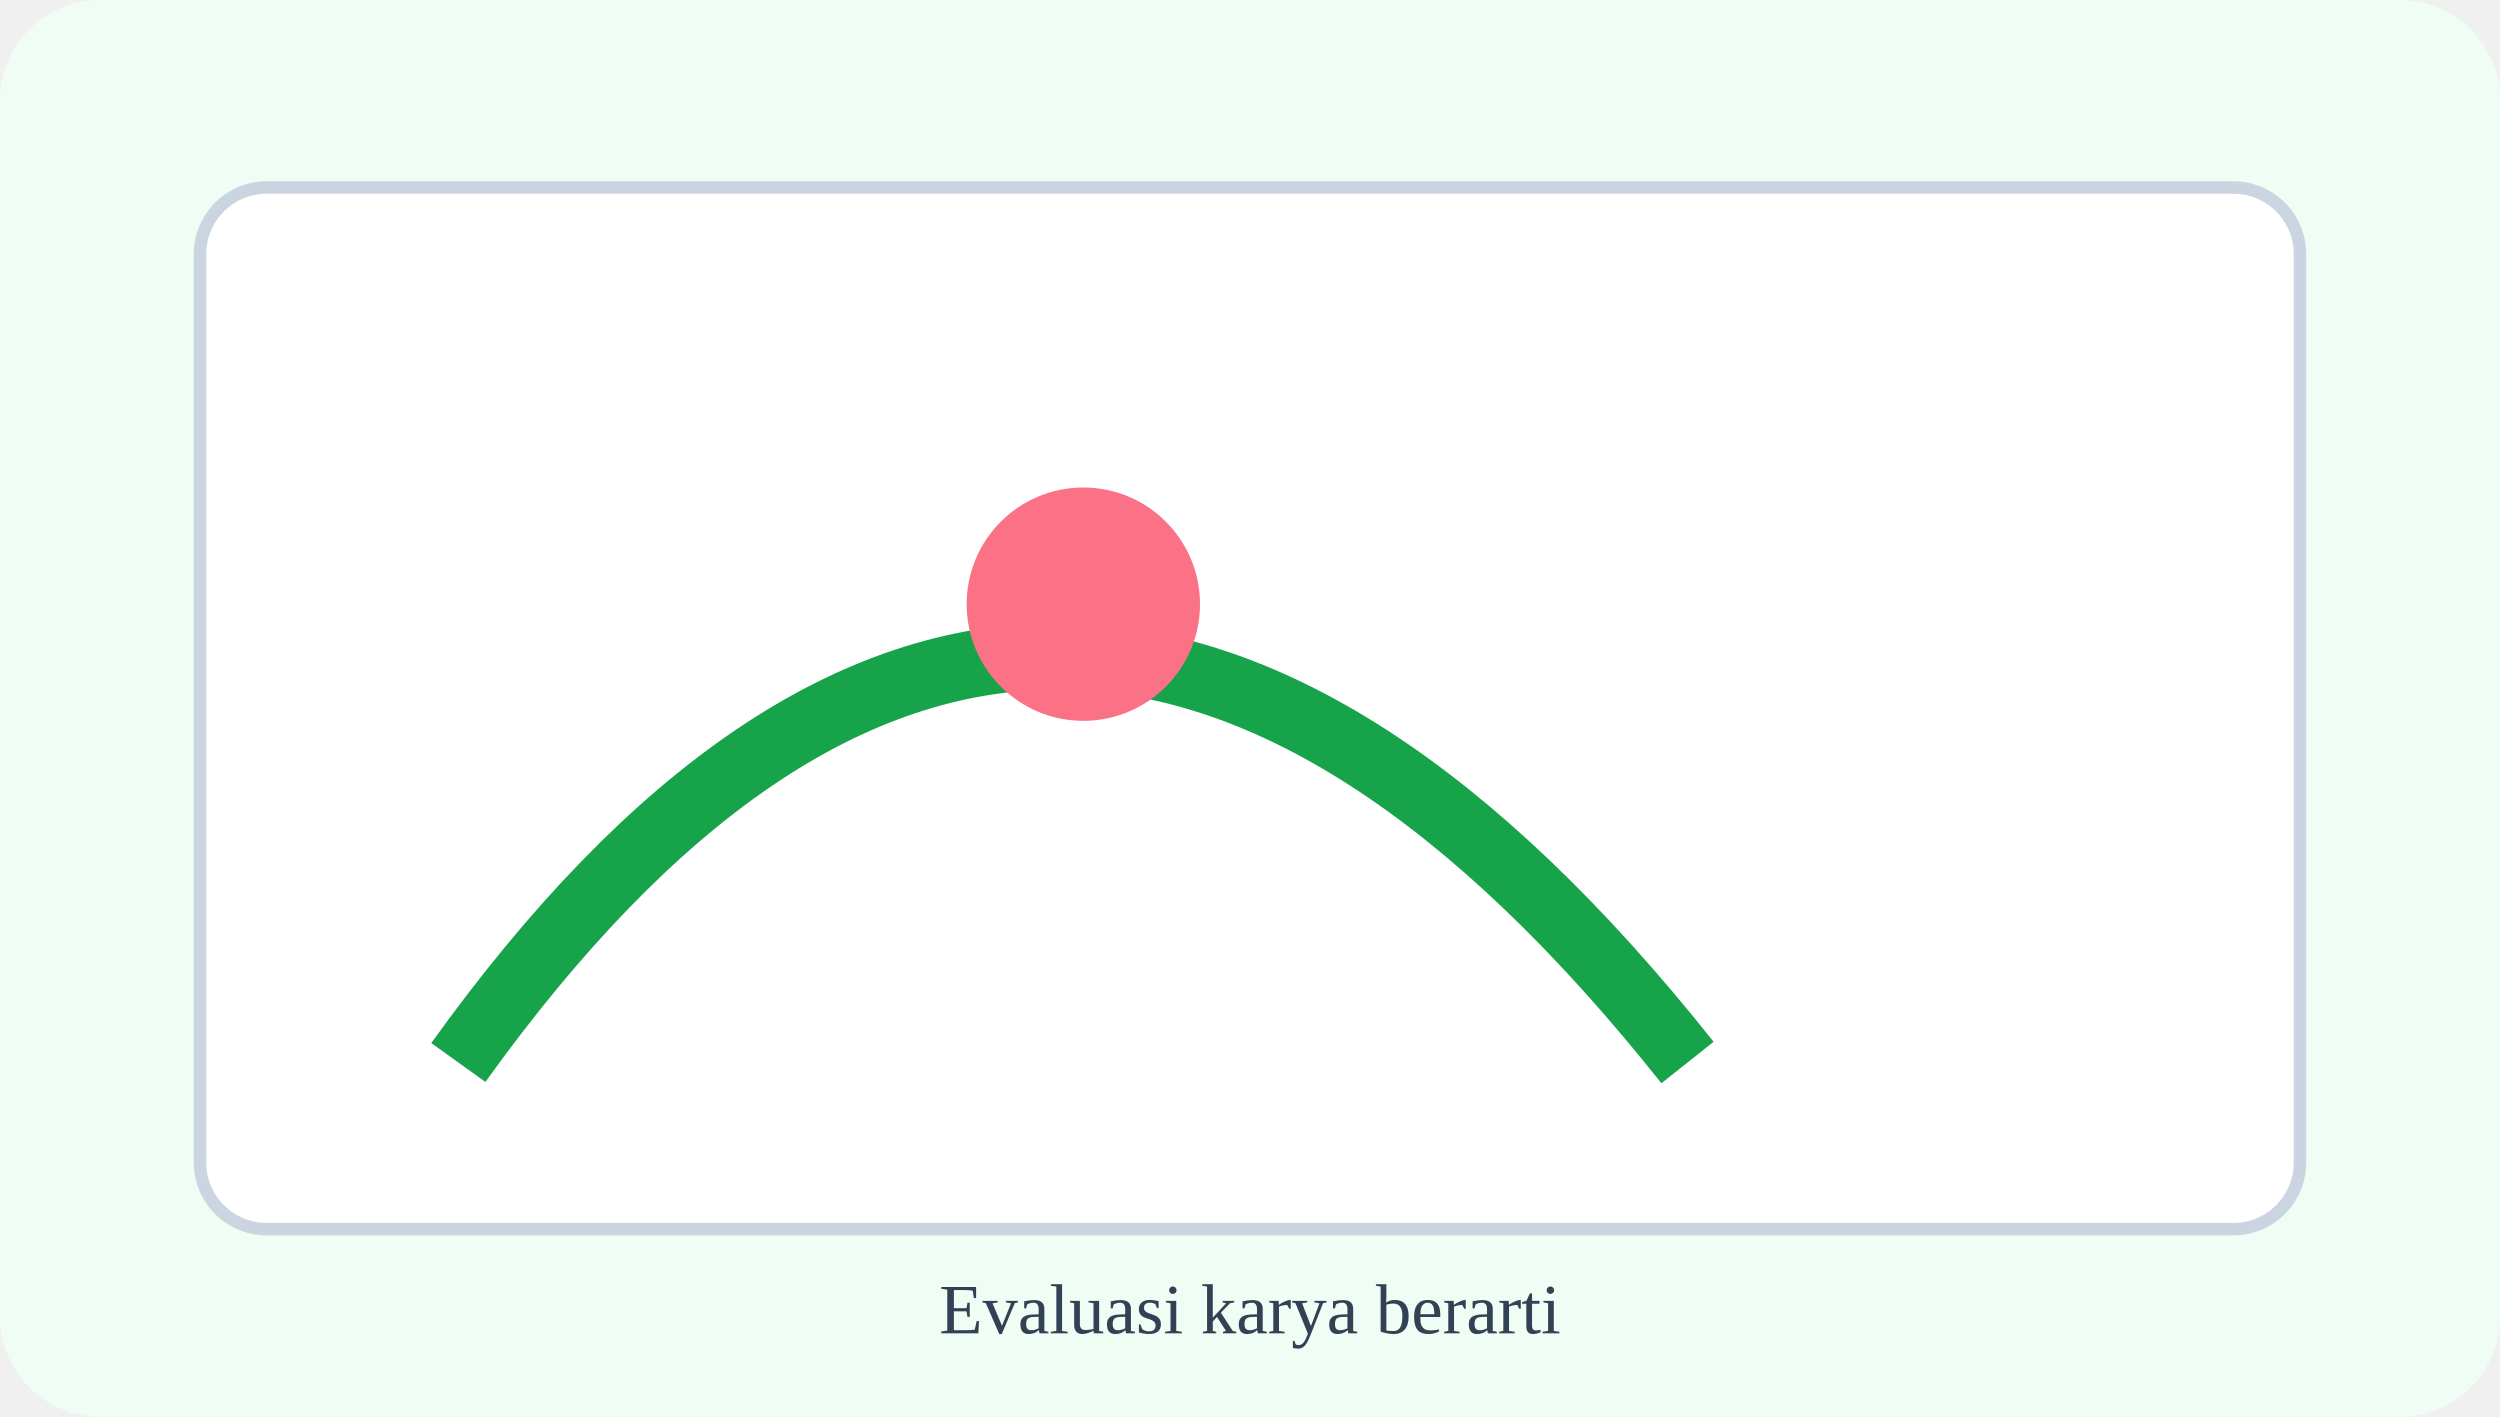
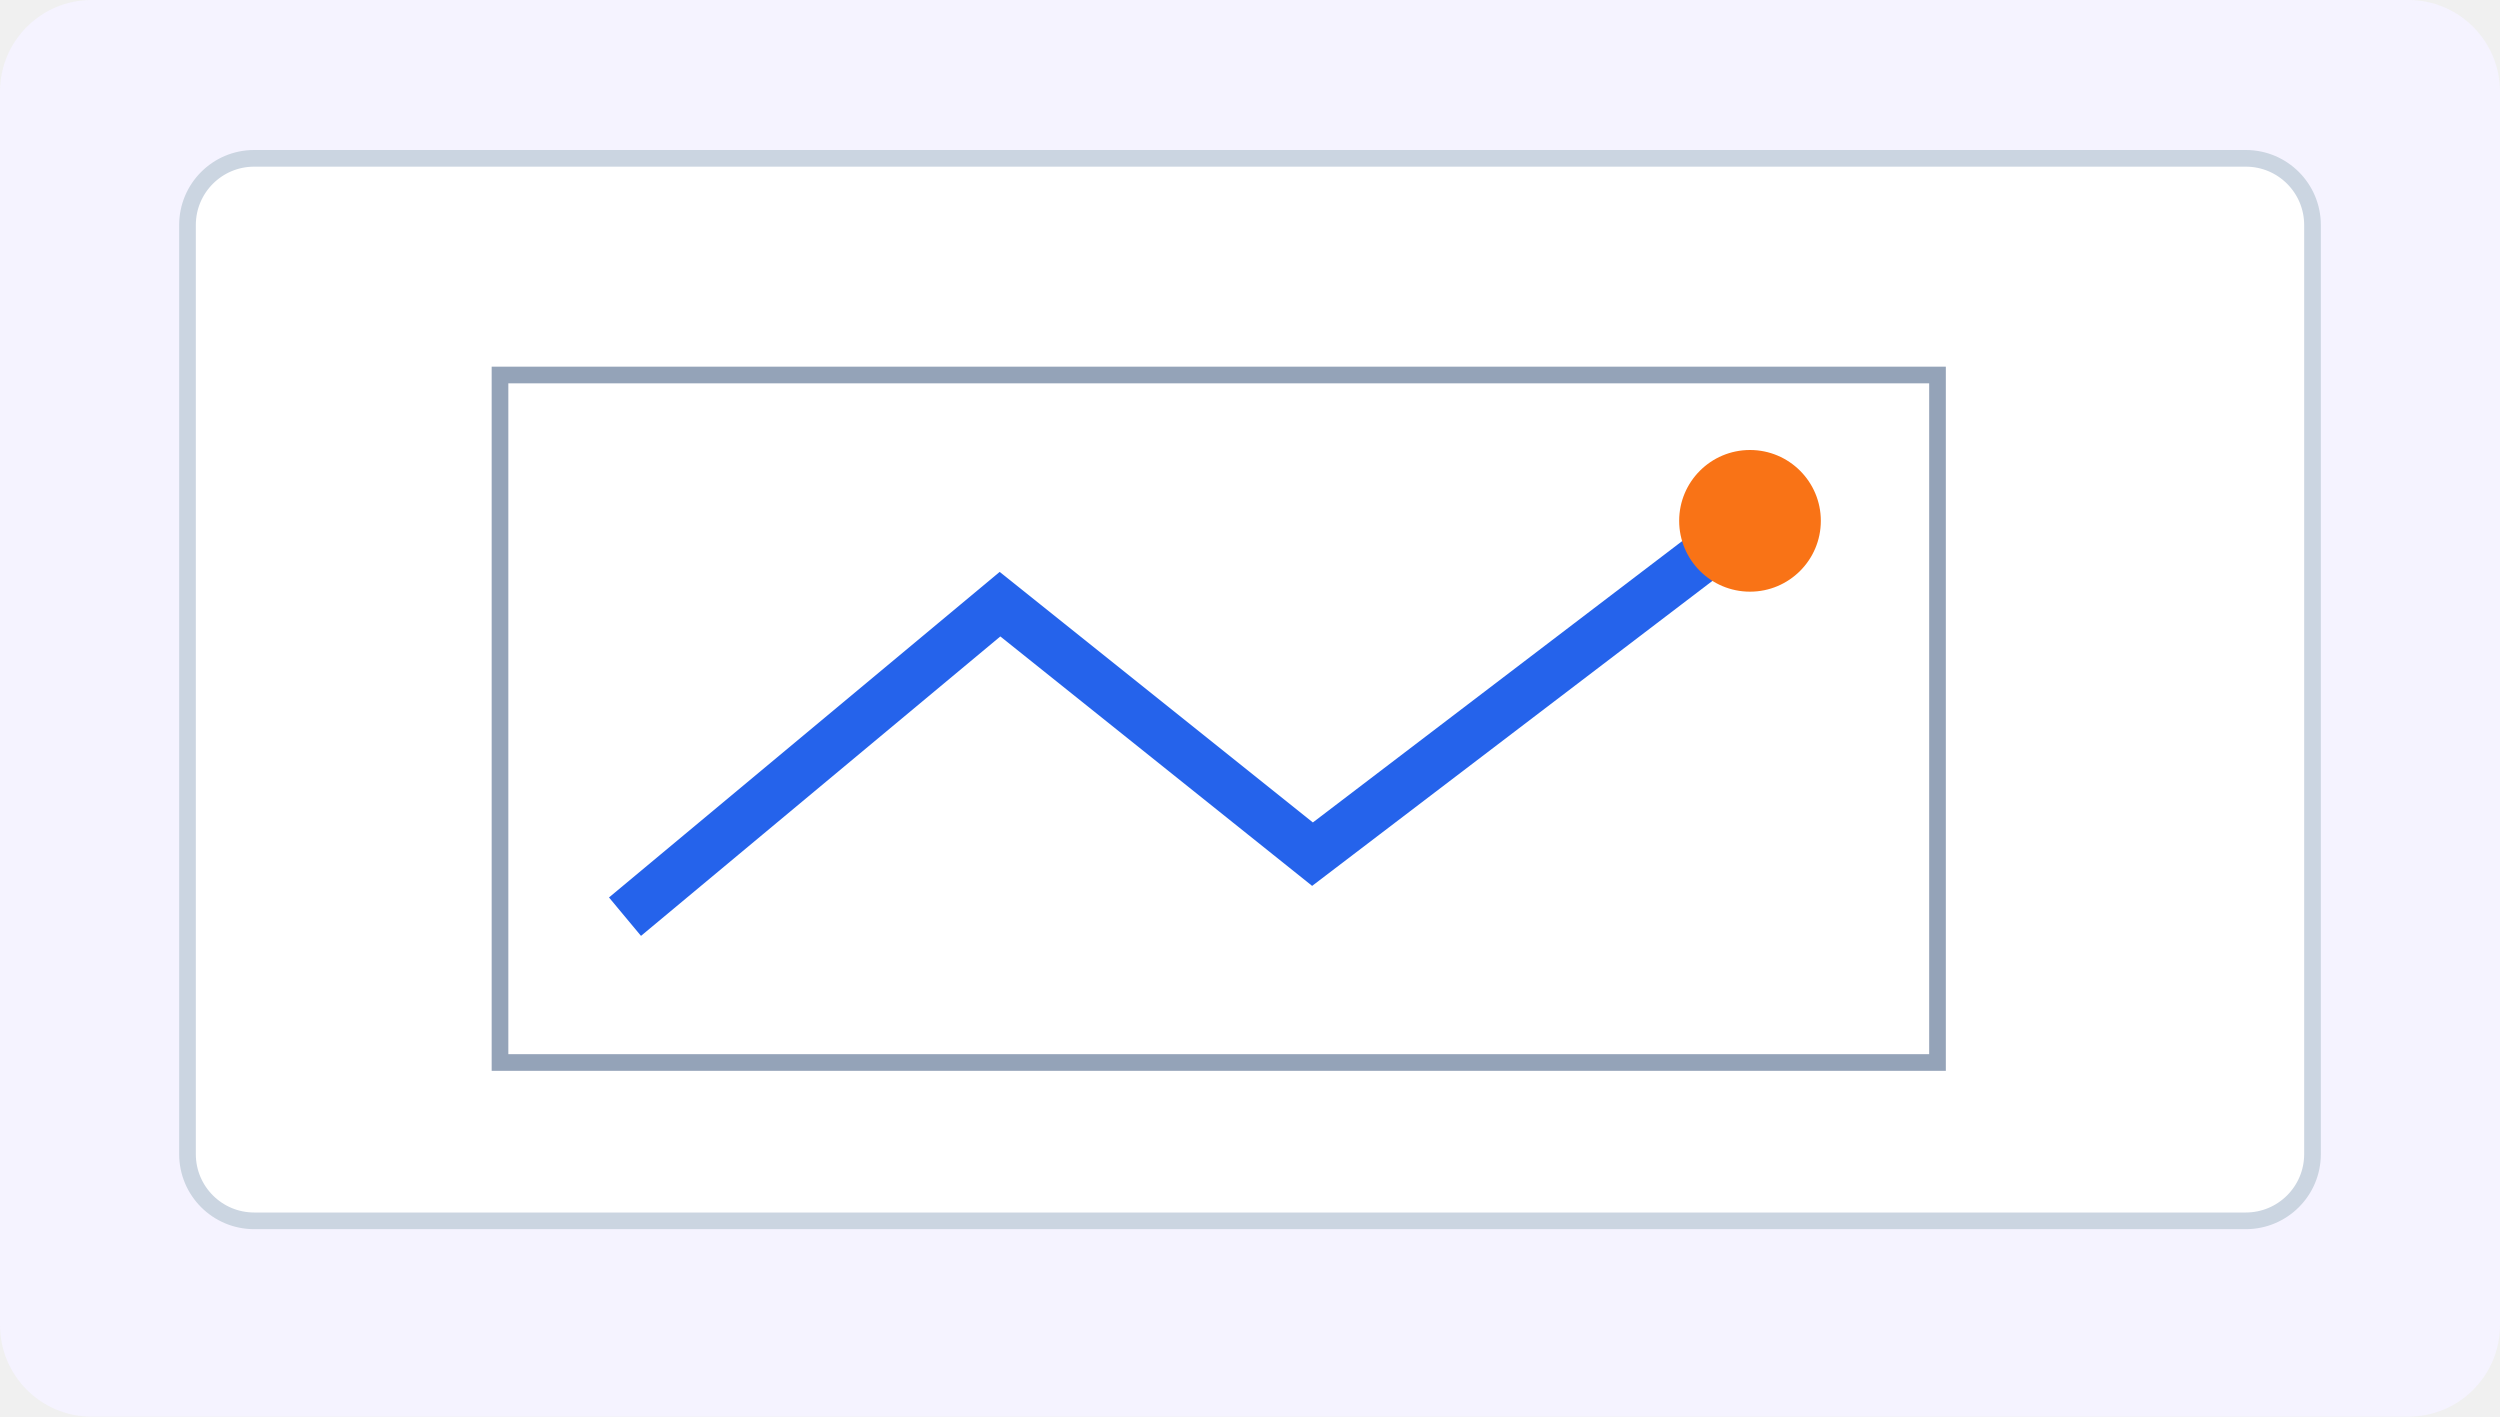
- <svg xmlns="http://www.w3.org/2000/svg" width="600" height="340" viewBox="0 0 600 340">
-   <rect width="600" height="340" rx="24" fill="#f0fdf4" />
-   <rect x="48" y="45" width="504" height="250" rx="16" fill="#ffffff" stroke="#cbd5e1" stroke-width="3" />
-   <path d="M110 255 Q250 60 405 255" stroke="#16a34a" stroke-width="16" fill="none" />
-   <circle cx="260" cy="145" r="28" fill="#fb7185" />
-   <text x="300" y="320" font-size="17" text-anchor="middle" fill="#334155">Evaluasi karya berarti</text>
+ <svg xmlns="http://www.w3.org/2000/svg" viewBox="0 0 600 340" width="600" height="340" role="img" aria-label="Stimulus Seni Rupa Bab 5 gambar 9">
+   <rect width="600" height="340" rx="22" fill="#f5f3ff" />
+   <rect x="45" y="38" width="510" height="255" rx="16" fill="#fff" stroke="#cbd5e1" stroke-width="4" />
+   <rect x="120" y="90" width="345" height="165" fill="#fff" stroke="#94a3b8" stroke-width="4" />
+   <path d="M150 220 L240 145 L315 205 L420 125" stroke="#2563eb" stroke-width="12" fill="none" />
+   <circle cx="420" cy="125" r="17" fill="#f97316" />
</svg>
